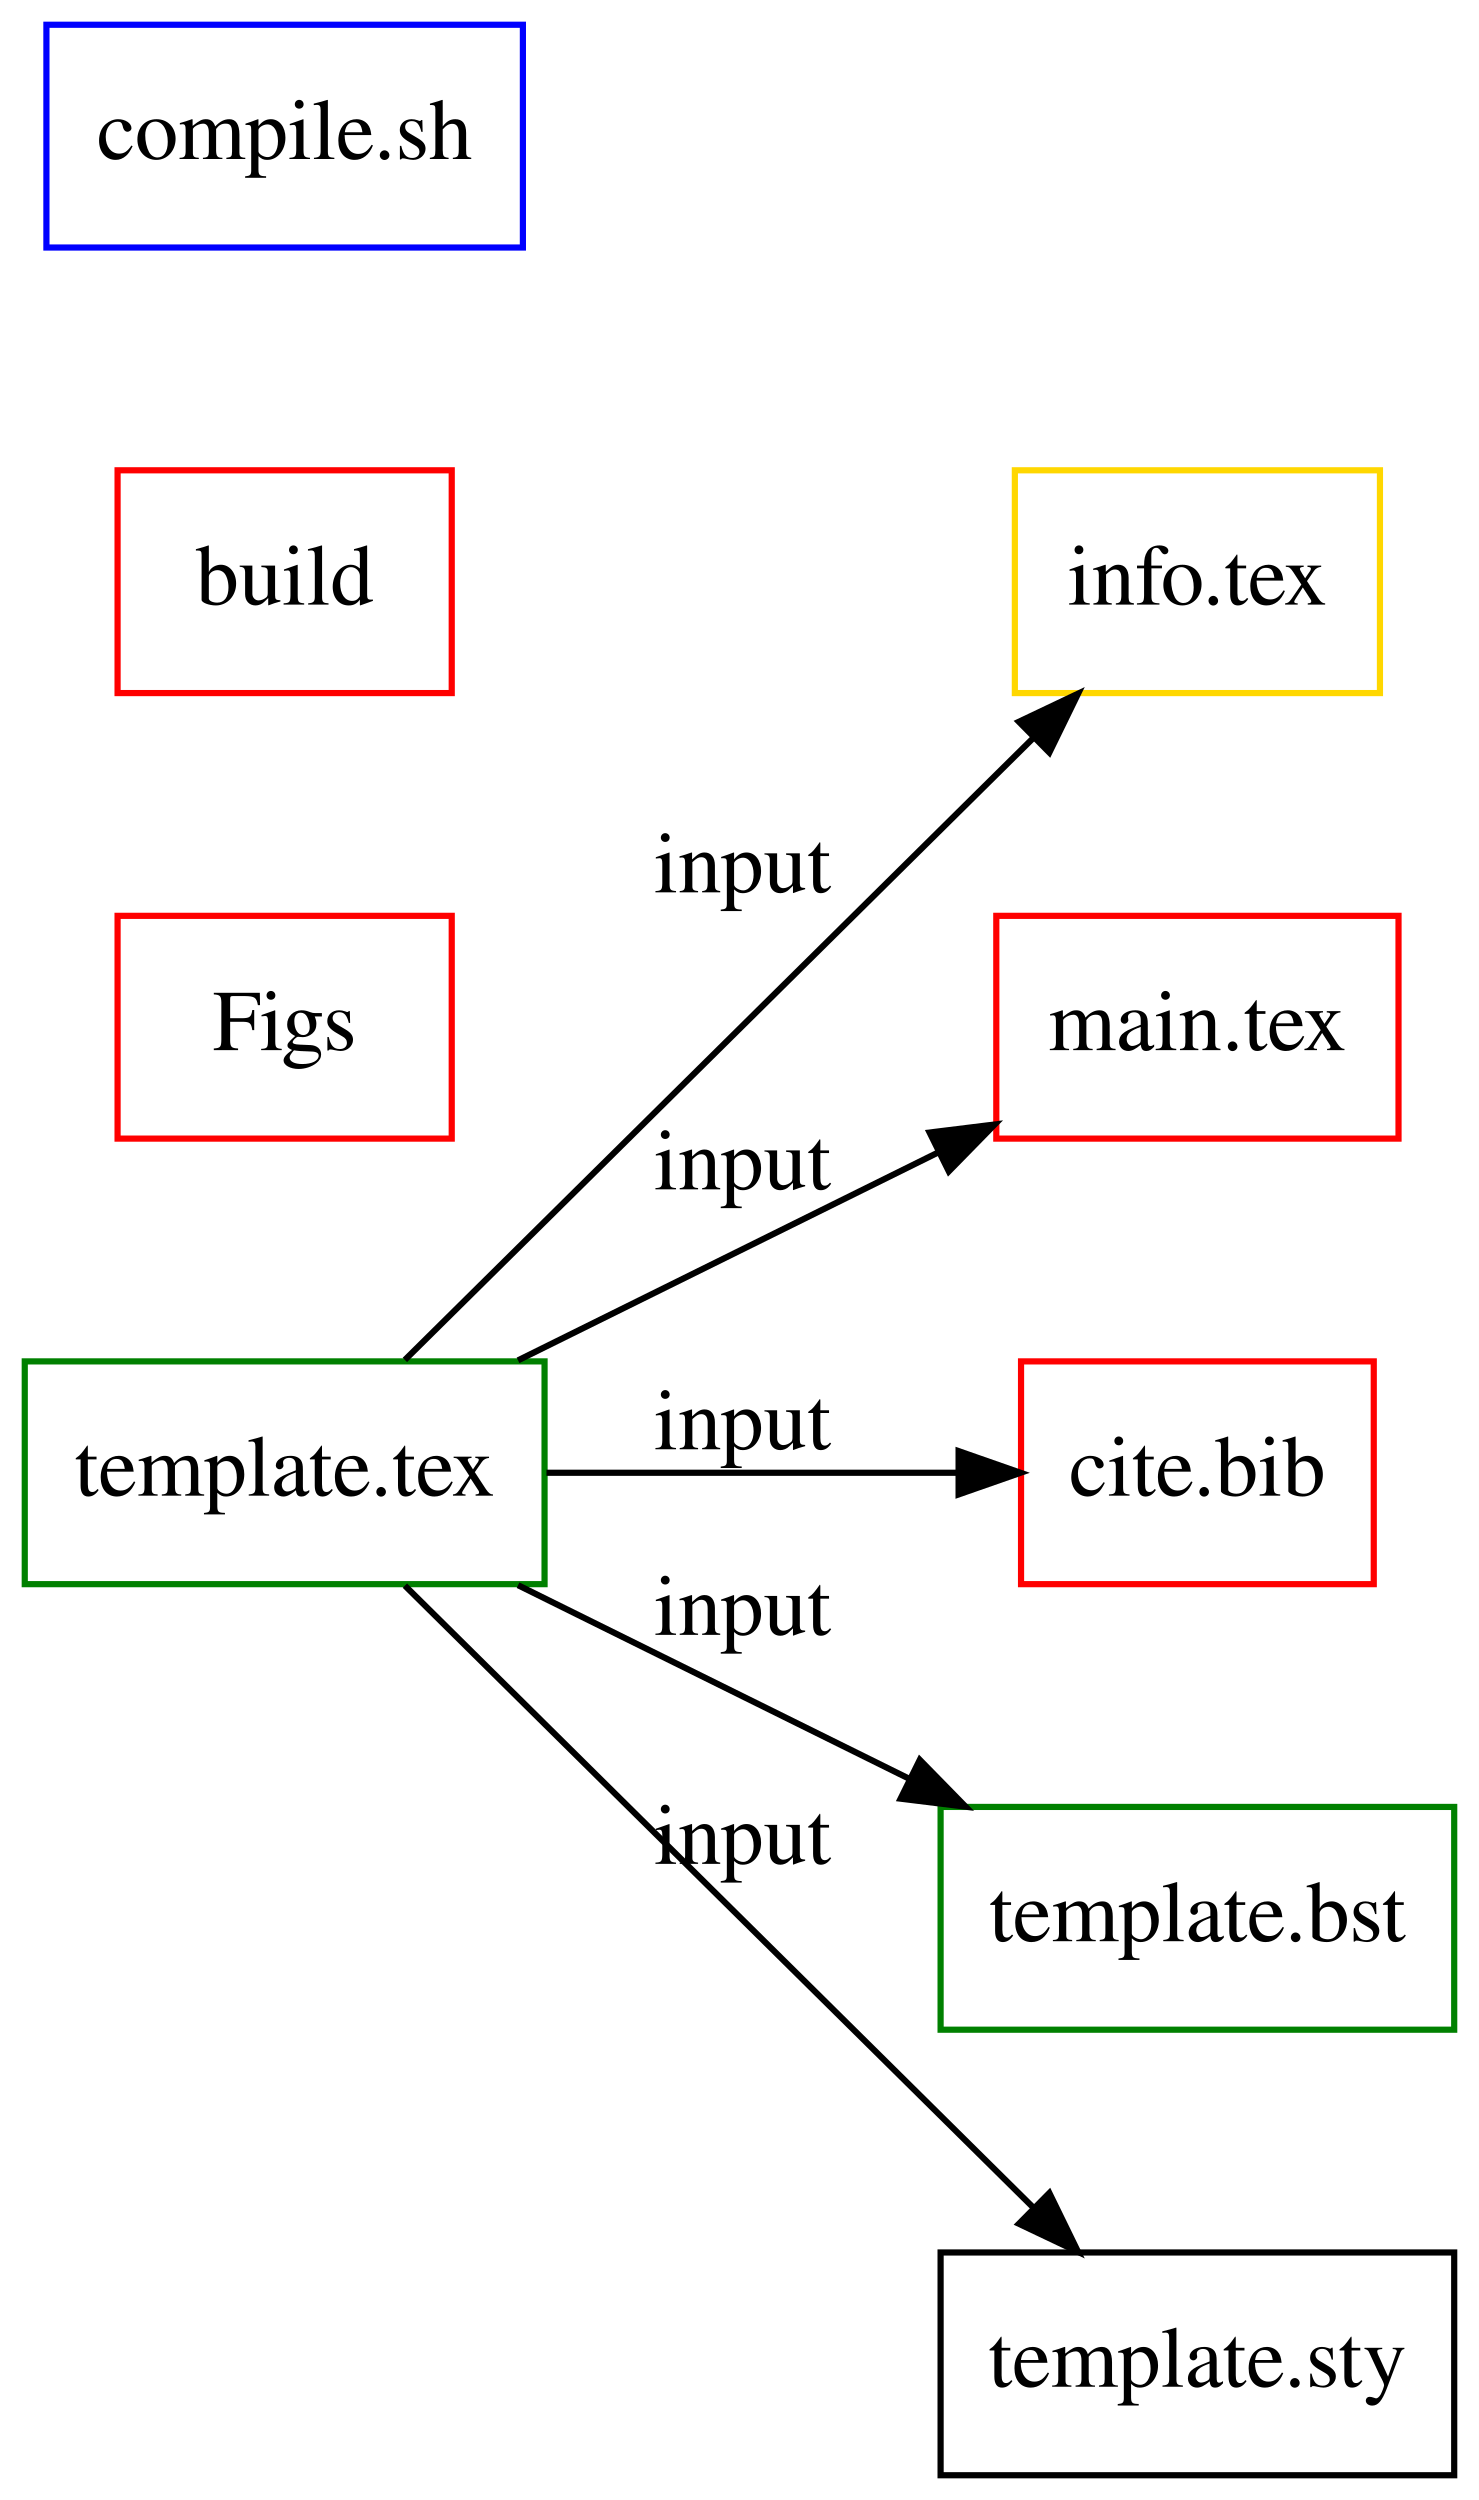
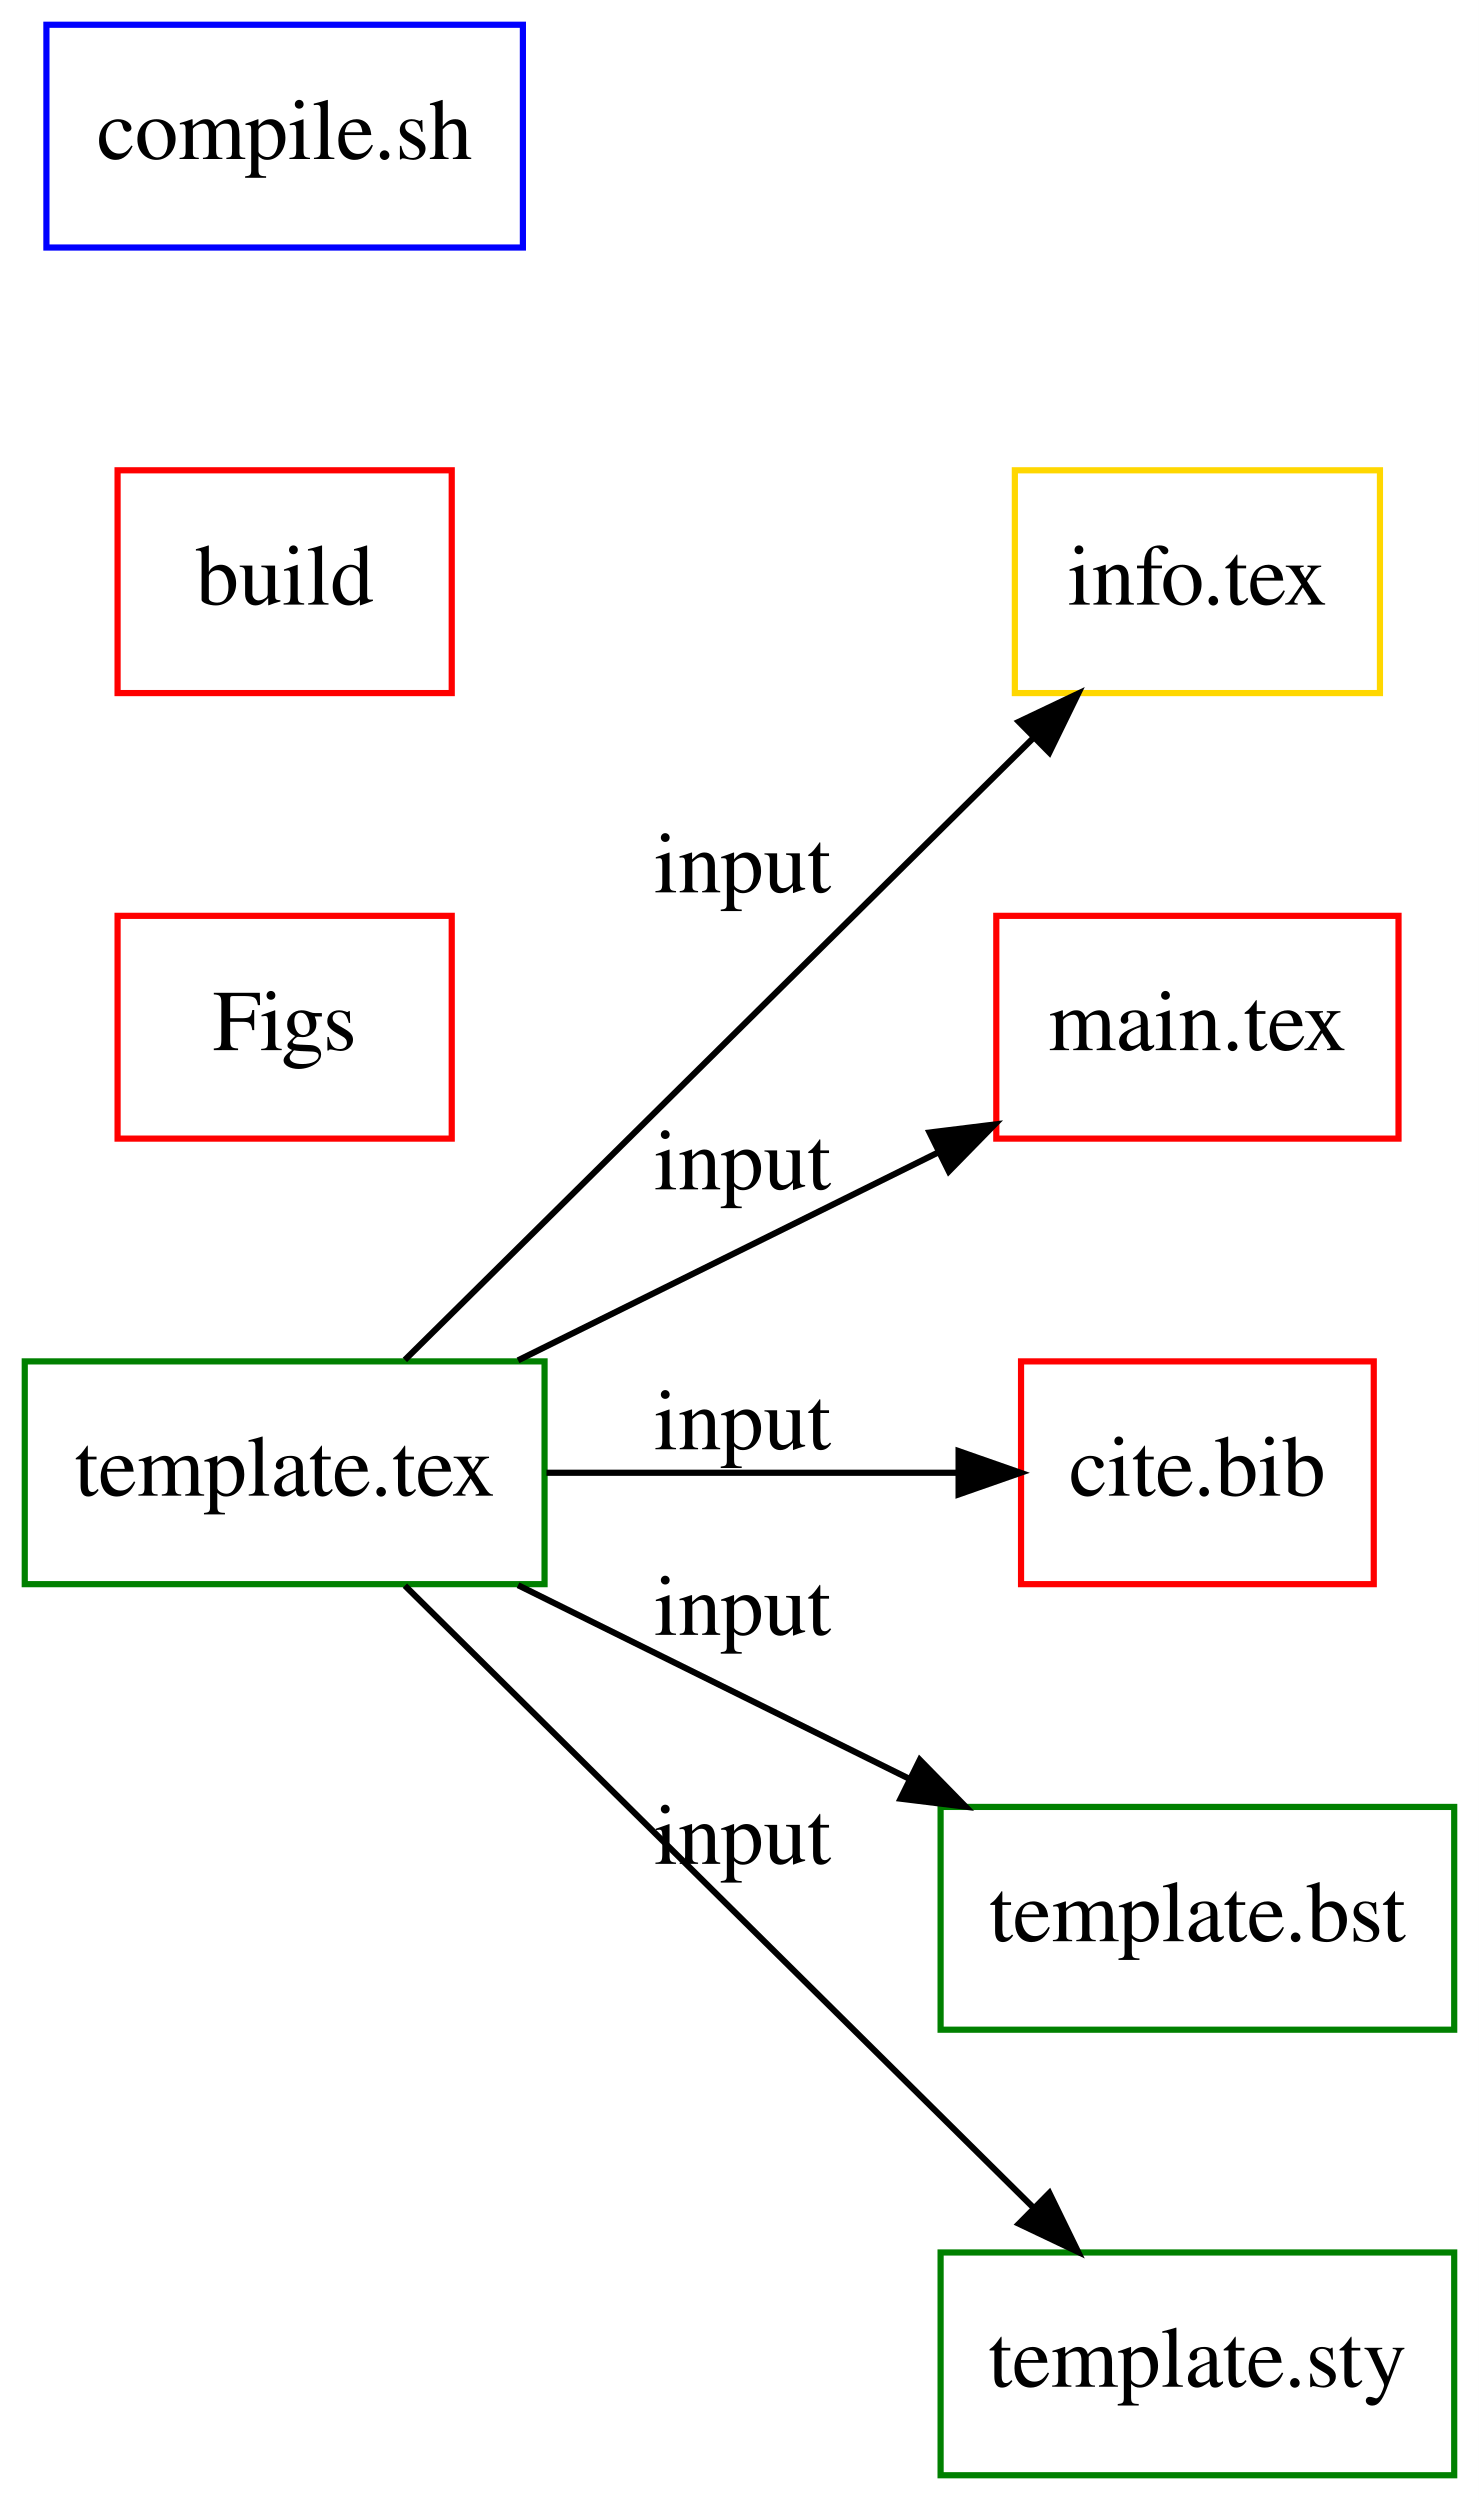
<svg xmlns="http://www.w3.org/2000/svg" width="239pt" height="404pt" viewBox="0.00 0.00 239.00 404.00">
  <g id="graph0" class="graph" transform="scale(1 1) rotate(0) translate(4 400)">
    <polygon fill="white" stroke="none" points="-4,4 -4,-400 235,-400 235,4 -4,4" />
    <g id="node1" class="node">
      <polygon fill="none" stroke="green" points="84,-180 7.10543e-15,-180 7.10543e-15,-144 84,-144 84,-180" />
      <text text-anchor="middle" x="42" y="-158.3" font-family="Times,serif" font-size="14.00">template.tex</text>
    </g>
    <g id="node2" class="node">
      <polygon fill="none" stroke="gold" points="219,-324 160,-324 160,-288 219,-288 219,-324" />
      <text text-anchor="middle" x="189.5" y="-302.3" font-family="Times,serif" font-size="14.00">info.tex</text>
    </g>
    <g id="edge1" class="edge">
      <path fill="none" stroke="black" d="M61.428,-180.238C87.119,-205.665 133.811,-251.875 162.879,-280.643" />
      <polygon fill="black" stroke="black" points="160.652,-283.364 170.222,-287.91 165.576,-278.388 160.652,-283.364" />
      <text text-anchor="middle" x="116" y="-255.8" font-family="Times,serif" font-size="14.00">input</text>
    </g>
    <g id="node3" class="node">
      <polygon fill="none" stroke="red" points="222,-252 157,-252 157,-216 222,-216 222,-252" />
      <text text-anchor="middle" x="189.5" y="-230.3" font-family="Times,serif" font-size="14.00">main.tex</text>
    </g>
    <g id="edge2" class="edge">
      <path fill="none" stroke="black" d="M79.716,-180.169C100.396,-190.402 126.273,-203.207 147.6,-213.761" />
      <polygon fill="black" stroke="black" points="146.223,-216.984 156.738,-218.283 149.328,-210.711 146.223,-216.984" />
      <text text-anchor="middle" x="116" y="-207.8" font-family="Times,serif" font-size="14.00">input</text>
    </g>
    <g id="node4" class="node">
      <polygon fill="none" stroke="red" points="218,-180 161,-180 161,-144 218,-144 218,-180" />
      <text text-anchor="middle" x="189.5" y="-158.3" font-family="Times,serif" font-size="14.00">cite.bib</text>
    </g>
    <g id="edge3" class="edge">
      <path fill="none" stroke="black" d="M84.305,-162C105.196,-162 130.371,-162 150.742,-162" />
      <polygon fill="black" stroke="black" points="150.908,-165.5 160.908,-162 150.908,-158.5 150.908,-165.5" />
      <text text-anchor="middle" x="116" y="-165.8" font-family="Times,serif" font-size="14.00">input</text>
    </g>
    <g id="node5" class="node">
      <polygon fill="none" stroke="green" points="231,-108 148,-108 148,-72 231,-72 231,-108" />
      <text text-anchor="middle" x="189.5" y="-86.3" font-family="Times,serif" font-size="14.00">template.bst</text>
    </g>
    <g id="edge4" class="edge">
      <path fill="none" stroke="black" d="M79.716,-143.831C98.916,-134.33 122.596,-122.612 142.956,-112.537" />
      <polygon fill="black" stroke="black" points="144.638,-115.61 152.048,-108.038 141.533,-109.336 144.638,-115.61" />
      <text text-anchor="middle" x="116" y="-135.8" font-family="Times,serif" font-size="14.00">input</text>
    </g>
    <g id="node6" class="node">
-       <polygon fill="none" stroke="black" points="231,-36 148,-36 148,-0 231,-0 231,-36" />
+       <polygon fill="none" stroke="green" points="231,-36 148,-36 148,-0 231,-0 231,-36" />
      <text text-anchor="middle" x="189.5" y="-14.3" font-family="Times,serif" font-size="14.00">template.sty</text>
    </g>
    <g id="edge5" class="edge">
      <path fill="none" stroke="black" d="M61.428,-143.762C87.119,-118.335 133.811,-72.125 162.879,-43.357" />
      <polygon fill="black" stroke="black" points="165.576,-45.612 170.222,-36.09 160.652,-40.636 165.576,-45.612" />
      <text text-anchor="middle" x="116" y="-98.8" font-family="Times,serif" font-size="14.00">input</text>
    </g>
    <g id="node7" class="node">
      <polygon fill="none" stroke="red" points="69,-252 15,-252 15,-216 69,-216 69,-252" />
      <text text-anchor="middle" x="42" y="-230.3" font-family="Times,serif" font-size="14.00">Figs</text>
    </g>
    <g id="node8" class="node">
      <polygon fill="none" stroke="red" points="69,-324 15,-324 15,-288 69,-288 69,-324" />
      <text text-anchor="middle" x="42" y="-302.3" font-family="Times,serif" font-size="14.00">build</text>
    </g>
    <g id="node9" class="node">
      <polygon fill="none" stroke="blue" points="80.5,-396 3.5,-396 3.5,-360 80.5,-360 80.5,-396" />
      <text text-anchor="middle" x="42" y="-374.3" font-family="Times,serif" font-size="14.00">compile.sh</text>
    </g>
  </g>
</svg>
